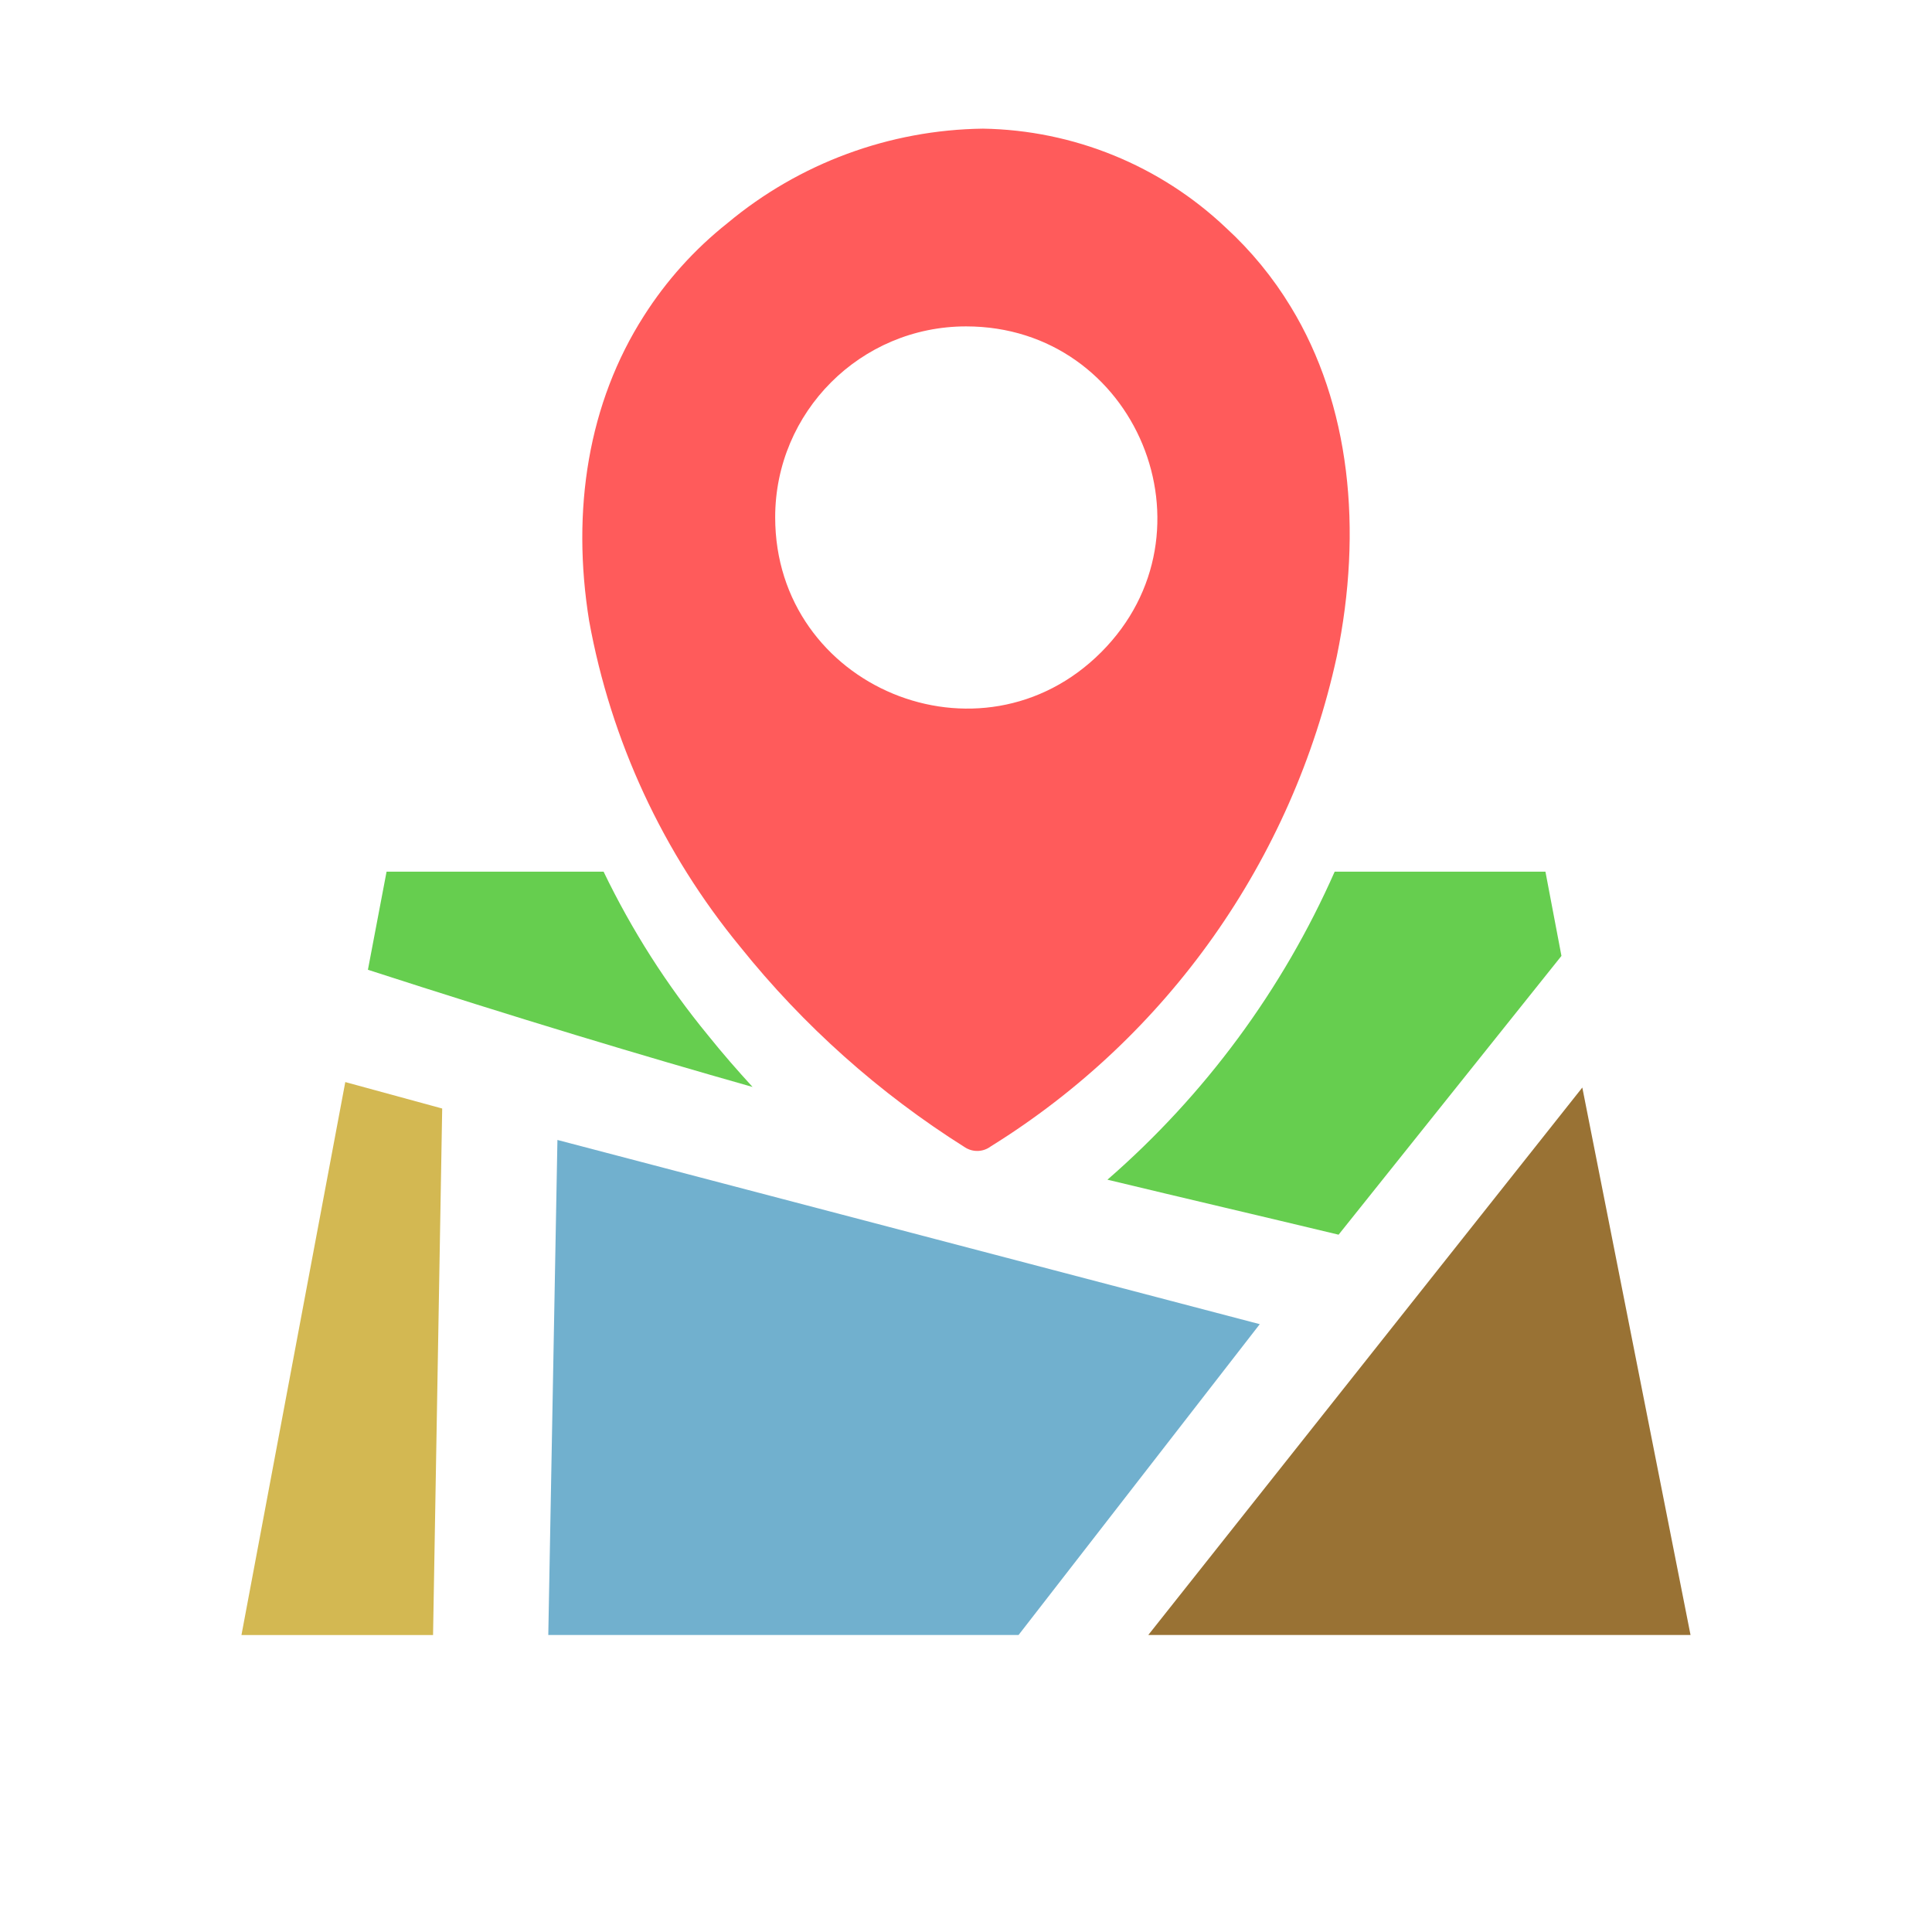
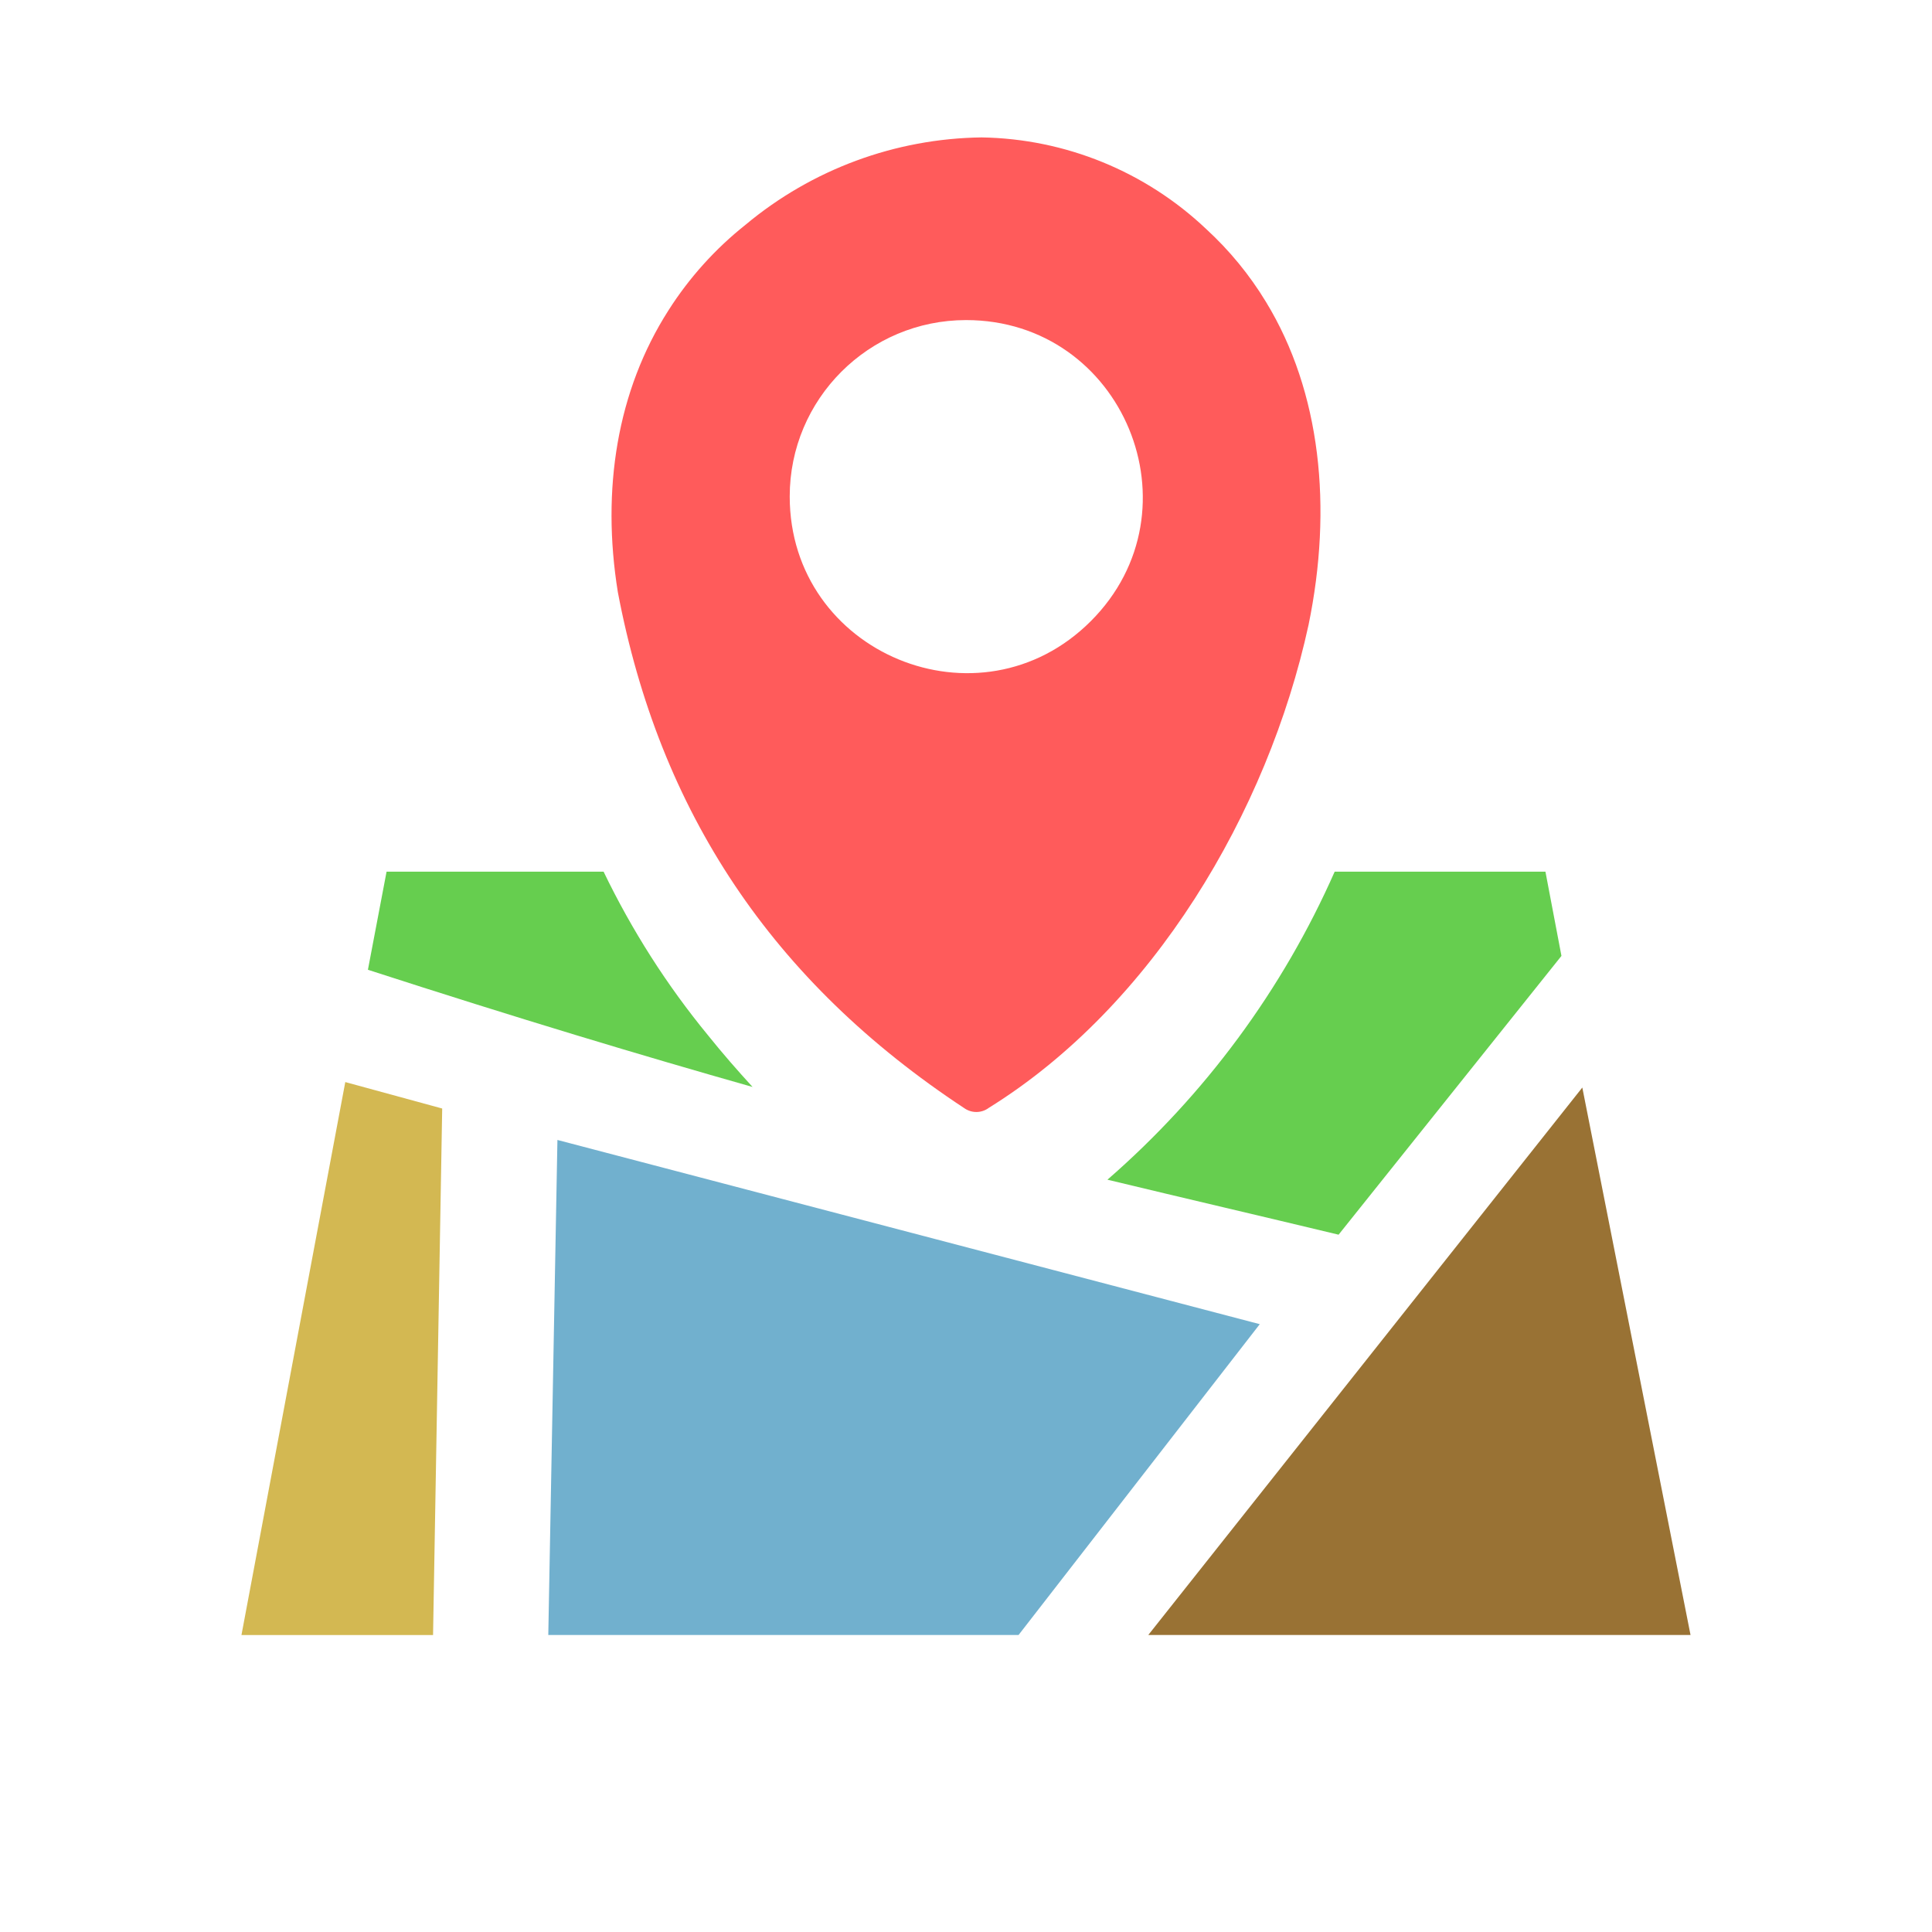
<svg xmlns="http://www.w3.org/2000/svg" version="1.1" id="Layer_1" x="0px" y="0px" viewBox="0 0 512 512" style="enable-background:new 0 0 512 512;" xml:space="preserve">
  <defs id="defs9">
	
</defs>
  <style type="text/css" id="style2">
	.st0{fill:#333333;}
</style>
  <path id="path1634" style="fill:#66ce4f;fill-opacity:1;stroke:none;stroke-width:0.606px;stroke-linecap:butt;stroke-linejoin:miter;stroke-opacity:1" d="M 102.445 231 L 97.502 256.998 C 137.369 269.91 170.226 279.774 199.439 288.057 C 195.399 283.642 191.457 279.133 187.705 274.453 C 176.701 261.08 167.416 246.476 159.957 231 L 102.445 231 z M 353.703 231 C 339.905 262.275 319.329 290.146 293.482 312.631 C 314.189 317.614 334.084 322.244 354.74 327.205 L 413.799 253.324 L 409.555 231 L 353.703 231 z " />
  <path id="path1636" style="fill:#d3b852;fill-opacity:1;stroke:none;stroke-width:0.606px;stroke-linecap:butt;stroke-linejoin:miter;stroke-opacity:1" d="M 91.504,286.76 63.99,433.297 h 50.774 l 2.422,-139.529 z" />
  <path id="path1638" style="fill:#71b0ce;fill-opacity:1;stroke:none;stroke-width:0.606px;stroke-linecap:butt;stroke-linejoin:miter;stroke-opacity:1" d="m 147.724,302.101 -2.422,131.193 H 269.926 l 63.925,-82.376 z" />
  <path id="path1640" style="fill:#997234;fill-opacity:1;stroke:none;stroke-width:0.606px;stroke-linecap:butt;stroke-linejoin:miter;stroke-opacity:1" d="M 419.328,288.208 304.304,433.294 h 143.705 z" />
-   <path d="m 262.554,303.816 c -2.012,1.511 -4.754,1.599 -6.859,0.221 -22.656,-14.267 -42.773,-32.214 -59.52,-53.104 -20.501,-24.914 -34.287,-54.658 -40.049,-86.404 -4.757,-29.465 -0.221,-57.787 14.53,-80.835 5.955,-9.363 13.434,-17.664 22.126,-24.56 19.02,-15.88 42.931,-24.723 67.707,-25.04 23.992,0.387 46.967,9.756 64.388,26.257 6.691,6.134 12.477,13.186 17.185,20.946 15.747,25.814 19.139,59.004 12.206,92.636 -11.736,53.921 -44.826,100.783 -91.714,129.882 z M 256.026,86.497 c 45.079,0 67.647,54.499 35.775,86.371 -31.872,31.872 -86.371,9.304 -86.371,-35.775 0,-27.943 22.653,-50.596 50.596,-50.596 z" style="fill:#ff5b5b;fill-opacity:1;fill-rule:evenodd;stroke-width:3.688" id="path1043-4" />
+   <path d="m 262.054,293.586 c -1.858,1.396 -4.392,1.477 -6.337,0.204 -51.178,-33.665 -80.954,-78.751 -91.983,-136.878 -4.395,-27.22 -0.204,-53.384 13.423,-74.676 5.502,-8.649 12.41,-16.318 20.441,-22.689 17.571,-14.67 39.66,-22.839 62.548,-23.132 22.164,0.358 43.388,9.013 59.482,24.256 6.181,5.666 11.526,12.181 15.876,19.35 14.547,23.847 17.681,54.508 11.276,85.578 -10.841,49.813 -41.411,101.104 -84.726,127.986 z M 256.024,84.825 c 41.645,0 62.493,50.346 33.049,79.79 -29.444,29.444 -79.79,8.595 -79.79,-33.049 0,-25.814 20.927,-46.741 46.741,-46.741 z" style="fill:#ff5b5b;fill-opacity:1;fill-rule:evenodd;stroke-width:3.407" id="path1043-4" />
</svg>
